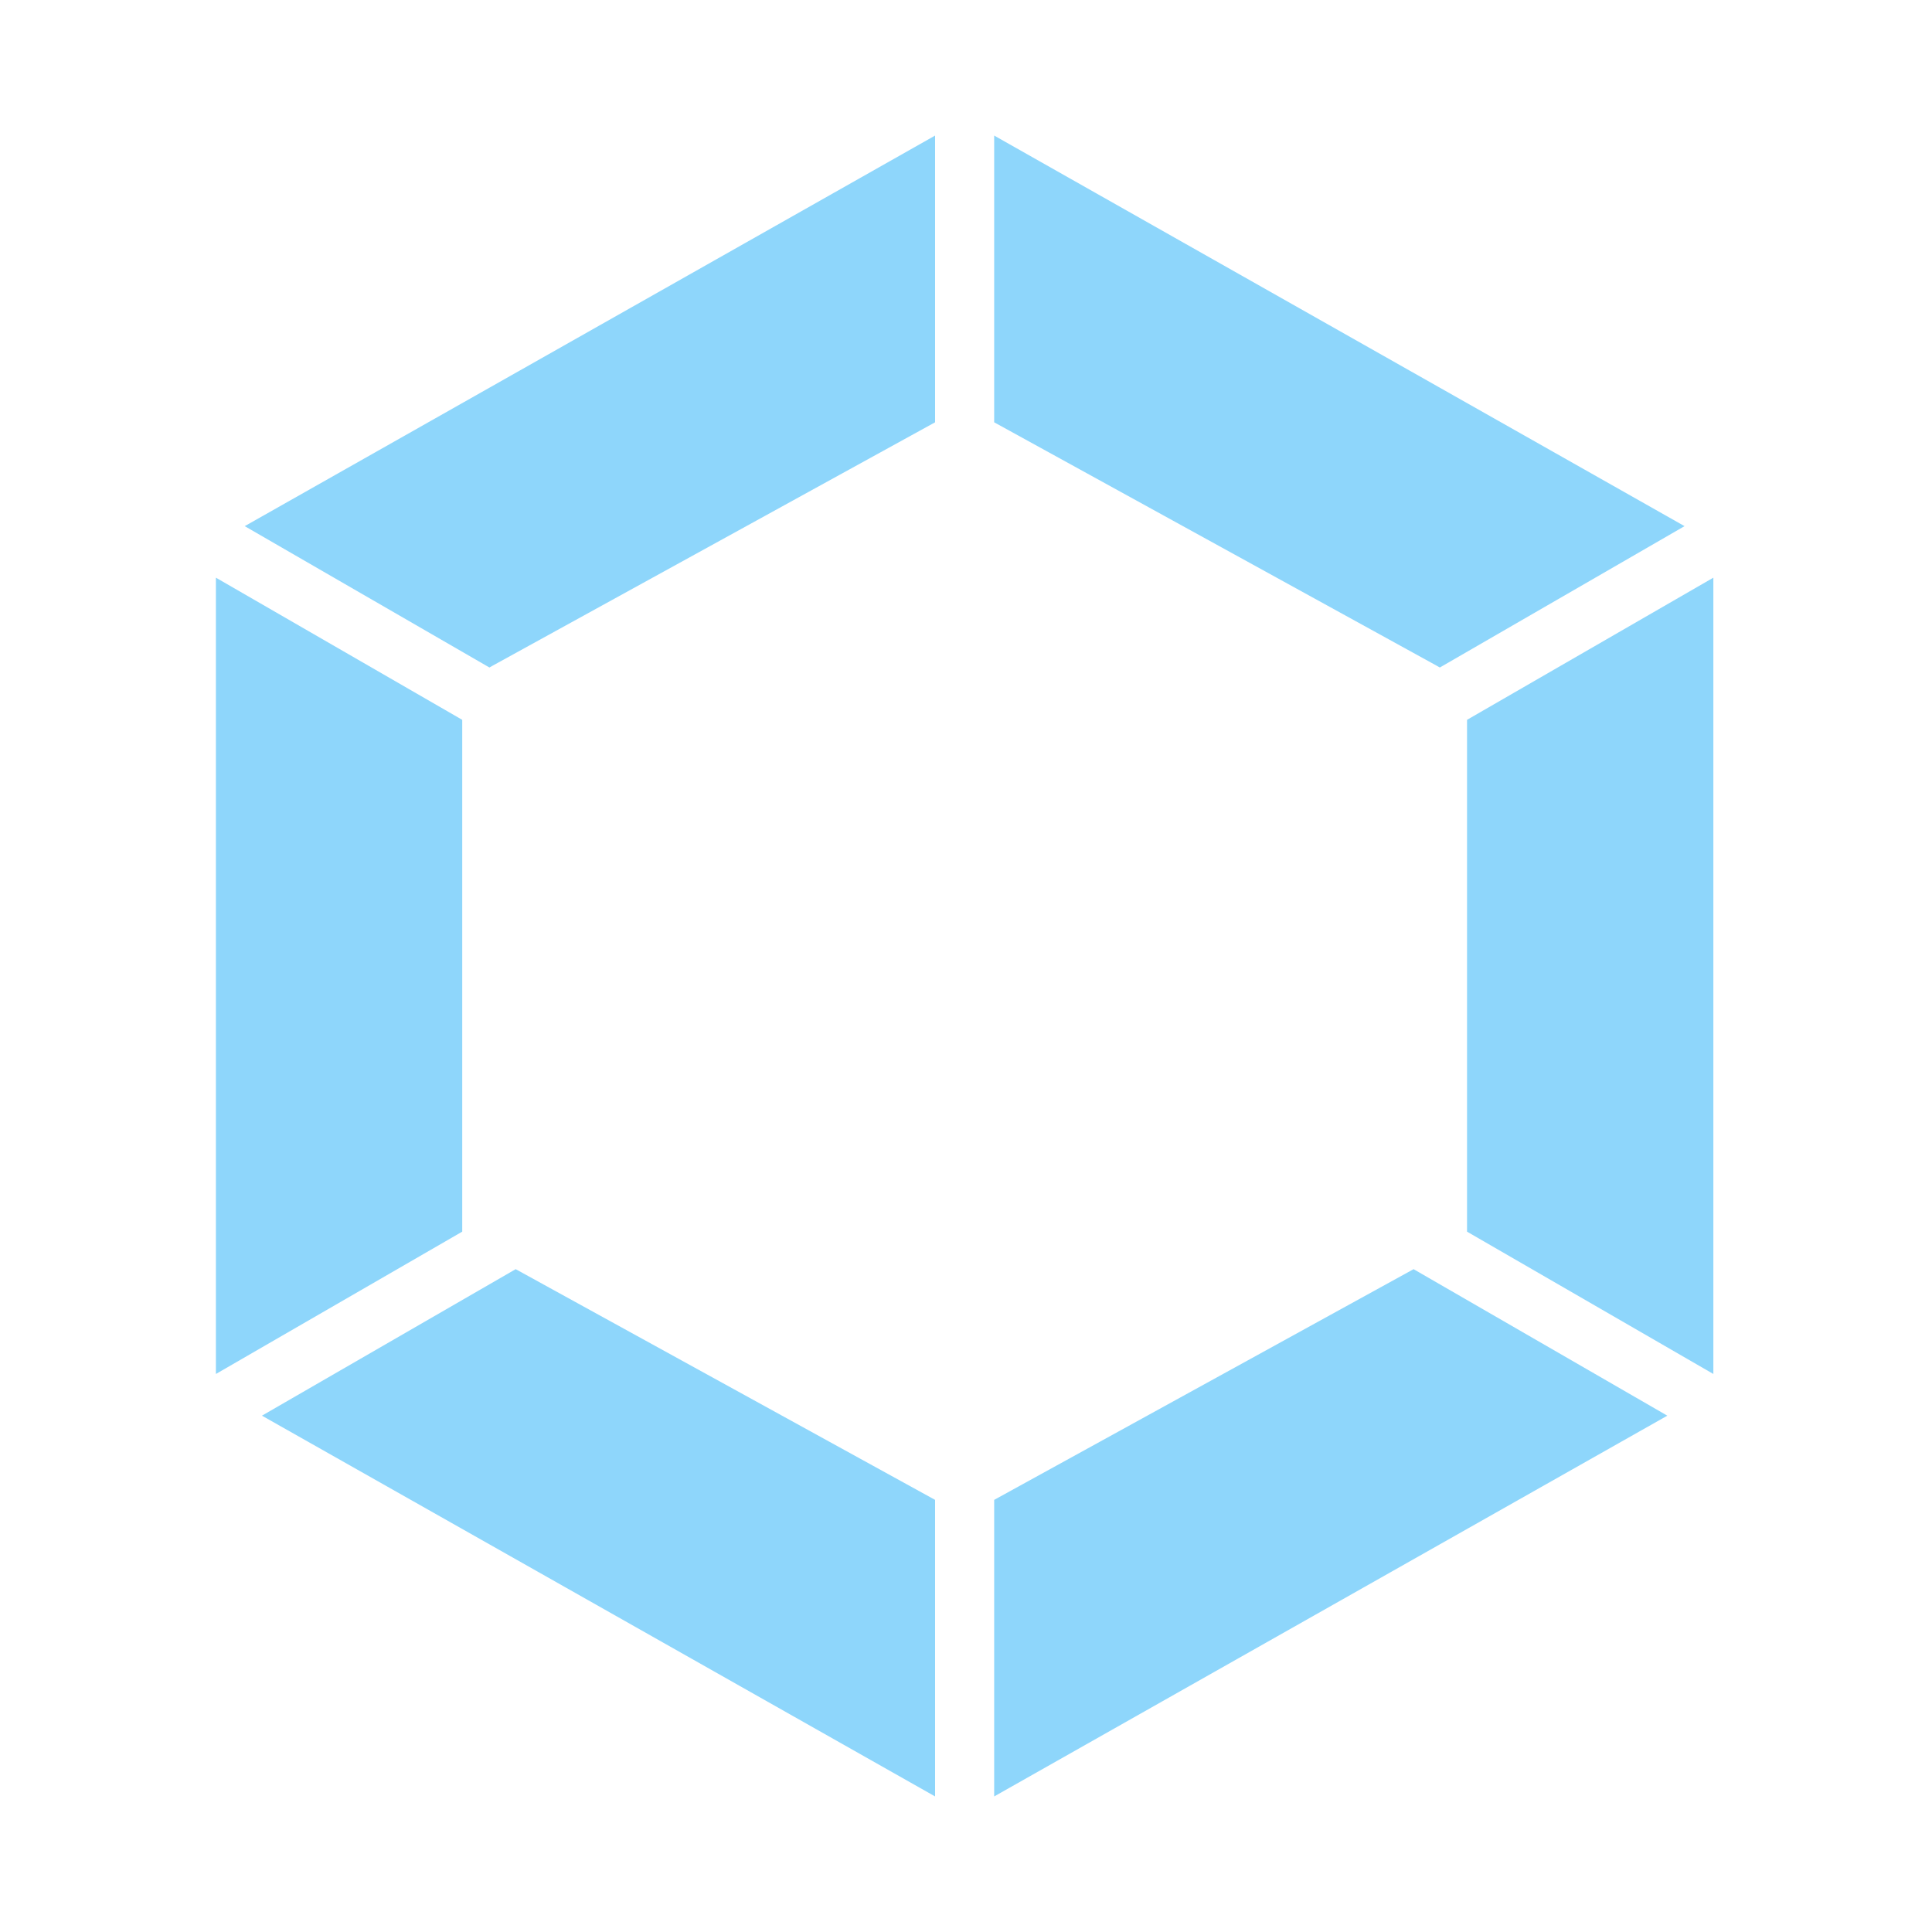
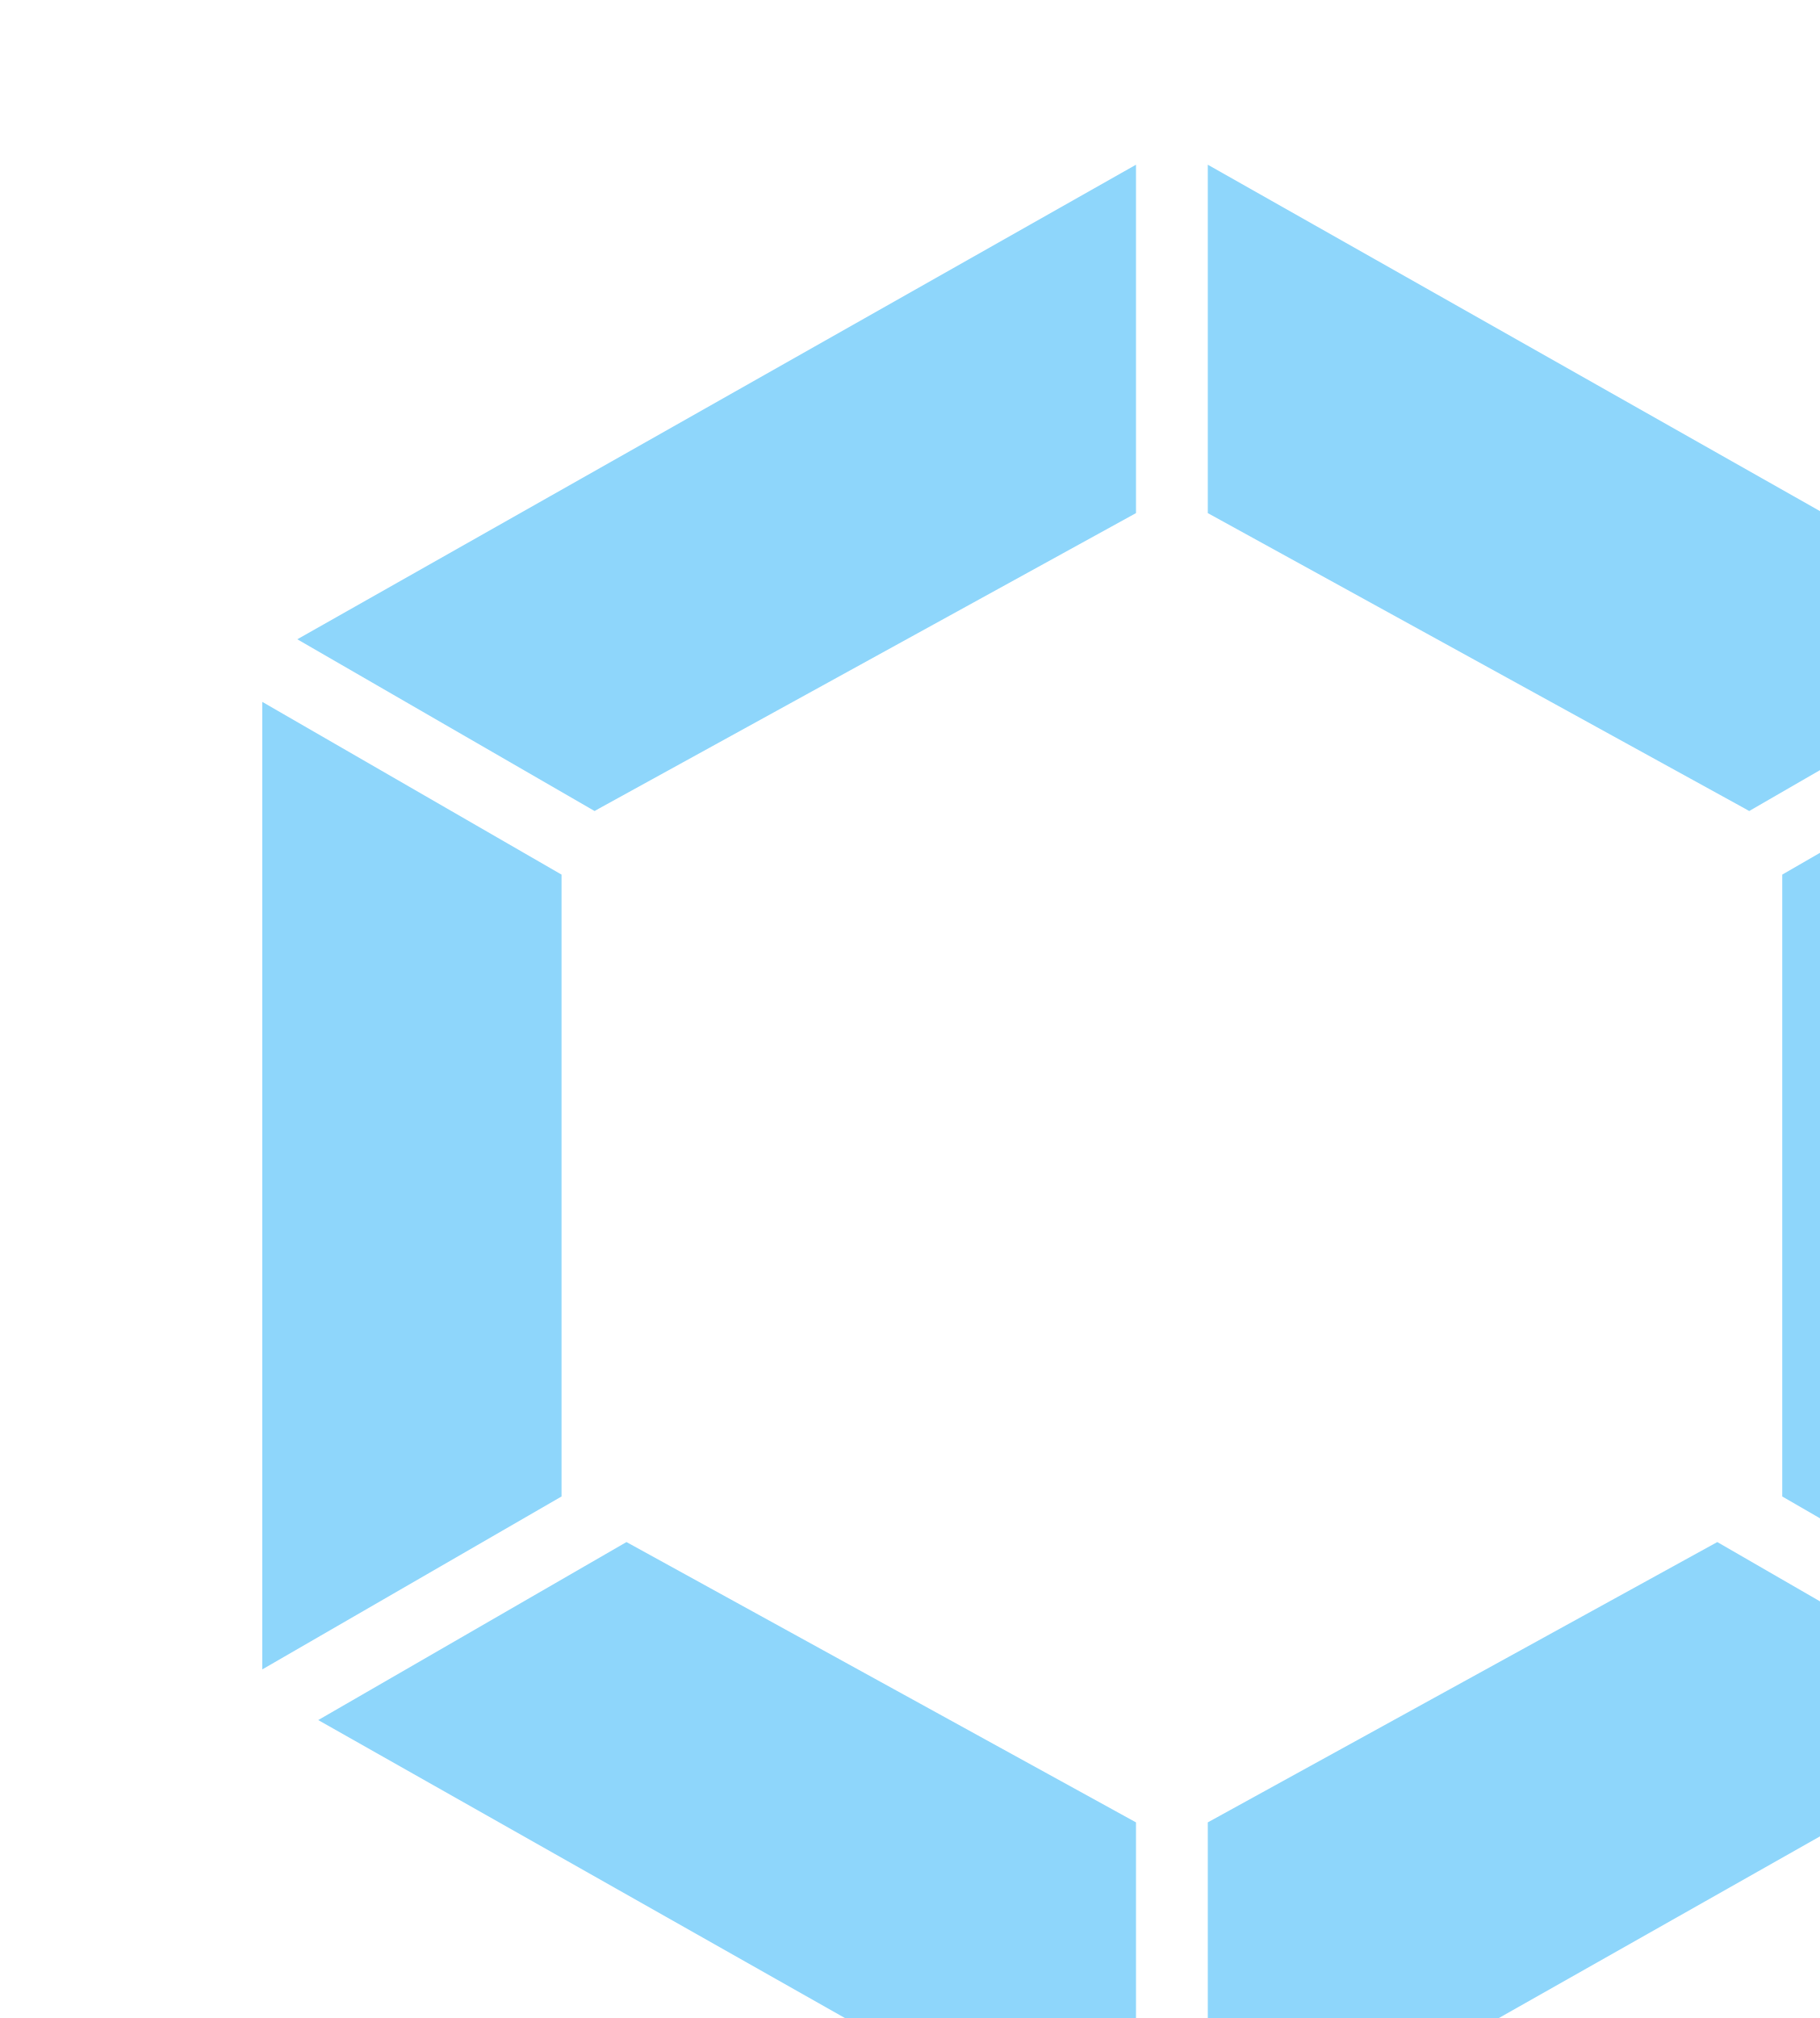
- <svg xmlns="http://www.w3.org/2000/svg" viewBox="0 0 1200 1200">
+ <svg xmlns="http://www.w3.org/2000/svg">
  <path fill="#8ED6FB" class="st1" d="M1035.6 879.3l-418.1 236.5V931.6L878 788.3l157.6 91zm28.6-25.9V358.8l-153 88.3V765l153 88.4zm-901.5 25.9l418.1 236.5V931.6L320.3 788.3l-157.6 91zm-28.6-25.9V358.8l153 88.3V765l-153 88.4zM152 326.8L580.8 84.2v178.1L306.1 413.4l-2.1 1.2-152-87.8zm894.3 0L617.5 84.2v178.1l274.7 151.1 2.1 1.2 152-87.8z" />
</svg>
